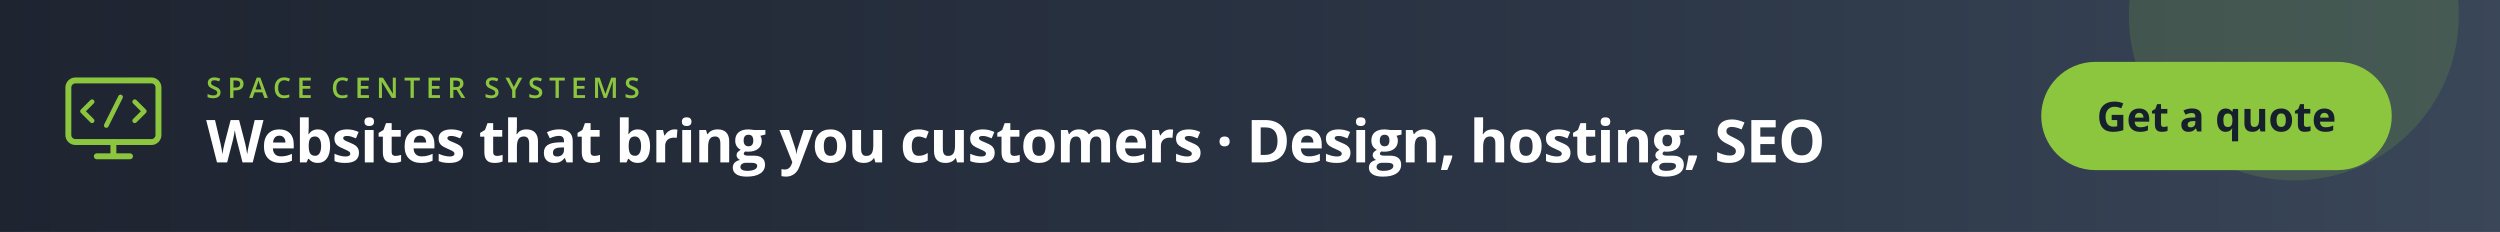
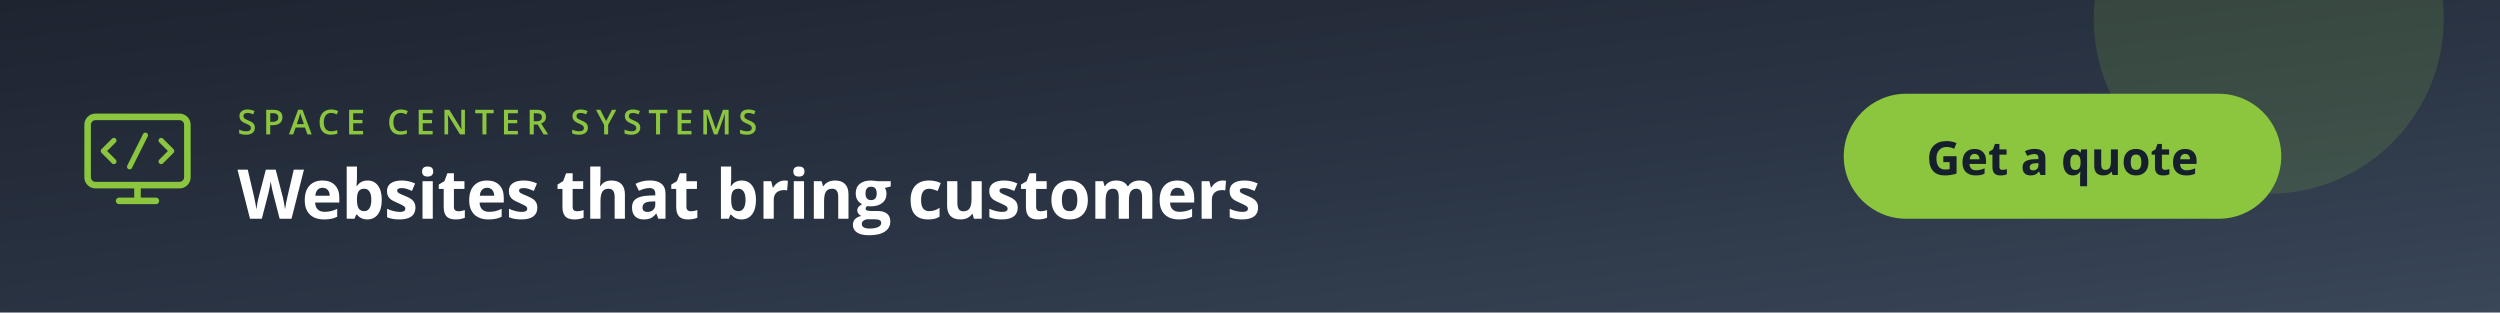
- <svg xmlns="http://www.w3.org/2000/svg" viewBox="0 0 970 90" width="970" height="90" role="img" aria-label="Space Center Systems — website design, hosting and local SEO">
+ <svg xmlns="http://www.w3.org/2000/svg" viewBox="0 0 800 100" width="800" height="100" role="img" aria-label="Space Center Systems — website design, hosting and local SEO">
  <defs>
-     <linearGradient id="ssBg" x1="0" y1="0" x2="1" y2="0">
+     <linearGradient id="ssBg" x1="0" y1="0" x2="1" y2="1">
      <stop offset="0" stop-color="#1E2430" />
-       <stop offset="0.62" stop-color="#2B3545" />
+       <stop offset="0.58" stop-color="#2B3545" />
      <stop offset="1" stop-color="#3A4759" />
    </linearGradient>
  </defs>
-   <rect width="970" height="90" fill="url(#ssBg)" />
+   <rect width="800" height="100" fill="url(#ssBg)" />
  <g opacity="0.16">
-     <circle cx="890" cy="6" r="64" fill="#8CC63F" />
+     <circle cx="726" cy="6" r="56" fill="#8CC63F" />
  </g>
-   <g transform="translate(44 45) scale(0.46)" fill="none" stroke="#8CC63F" stroke-width="5" stroke-linecap="round" stroke-linejoin="round">
+   <g transform="translate(44 50) scale(0.42)" fill="none" stroke="#8CC63F" stroke-width="5" stroke-linecap="round" stroke-linejoin="round">
    <rect x="-38" y="-30" width="76" height="52" rx="6" />
    <path d="M-14 34h28M0 22v12" />
    <path d="M-18-12l-8 8 8 8M18-12l8 8-8 8M6-16l-12 24" stroke-width="4" />
  </g>
-   <text x="80" y="38" font-family="'Open Sans',system-ui,-apple-system,'Segoe UI',Roboto,Arial,sans-serif" font-size="11" font-weight="600" letter-spacing="2.2" fill="#8CC63F">SPACE CENTER SYSTEMS</text>
-   <text x="80" y="63" font-family="'Poppins','Open Sans',system-ui,-apple-system,'Segoe UI',Roboto,Arial,sans-serif" font-size="23" font-weight="700" letter-spacing="-0.4" fill="#FFFFFF">Websites that bring you customers · Design, hosting, SEO</text>
-   <g transform="translate(792 24)">
-     <rect width="136" height="42" rx="21" fill="#8CC63F" />
-     <text x="68" y="27" text-anchor="middle" font-family="'Poppins','Open Sans',system-ui,-apple-system,'Segoe UI',Roboto,Arial,sans-serif" font-size="16" font-weight="700" fill="#16202C">Get a quote</text>
+   <text x="76" y="43" font-family="'Open Sans',system-ui,-apple-system,'Segoe UI',Roboto,Arial,sans-serif" font-size="11" font-weight="600" letter-spacing="2.1" fill="#8CC63F">SPACE CENTER SYSTEMS</text>
+   <text x="76" y="70" font-family="'Poppins','Open Sans',system-ui,-apple-system,'Segoe UI',Roboto,Arial,sans-serif" font-size="22" font-weight="700" letter-spacing="-0.3" fill="#FFFFFF">Websites that bring customers</text>
+   <g transform="translate(590 30)">
+     <rect width="140" height="40" rx="20" fill="#8CC63F" />
+     <text x="70" y="26" text-anchor="middle" font-family="'Poppins','Open Sans',system-ui,-apple-system,'Segoe UI',Roboto,Arial,sans-serif" font-size="15" font-weight="700" fill="#16202C">Get a quote</text>
  </g>
</svg>
